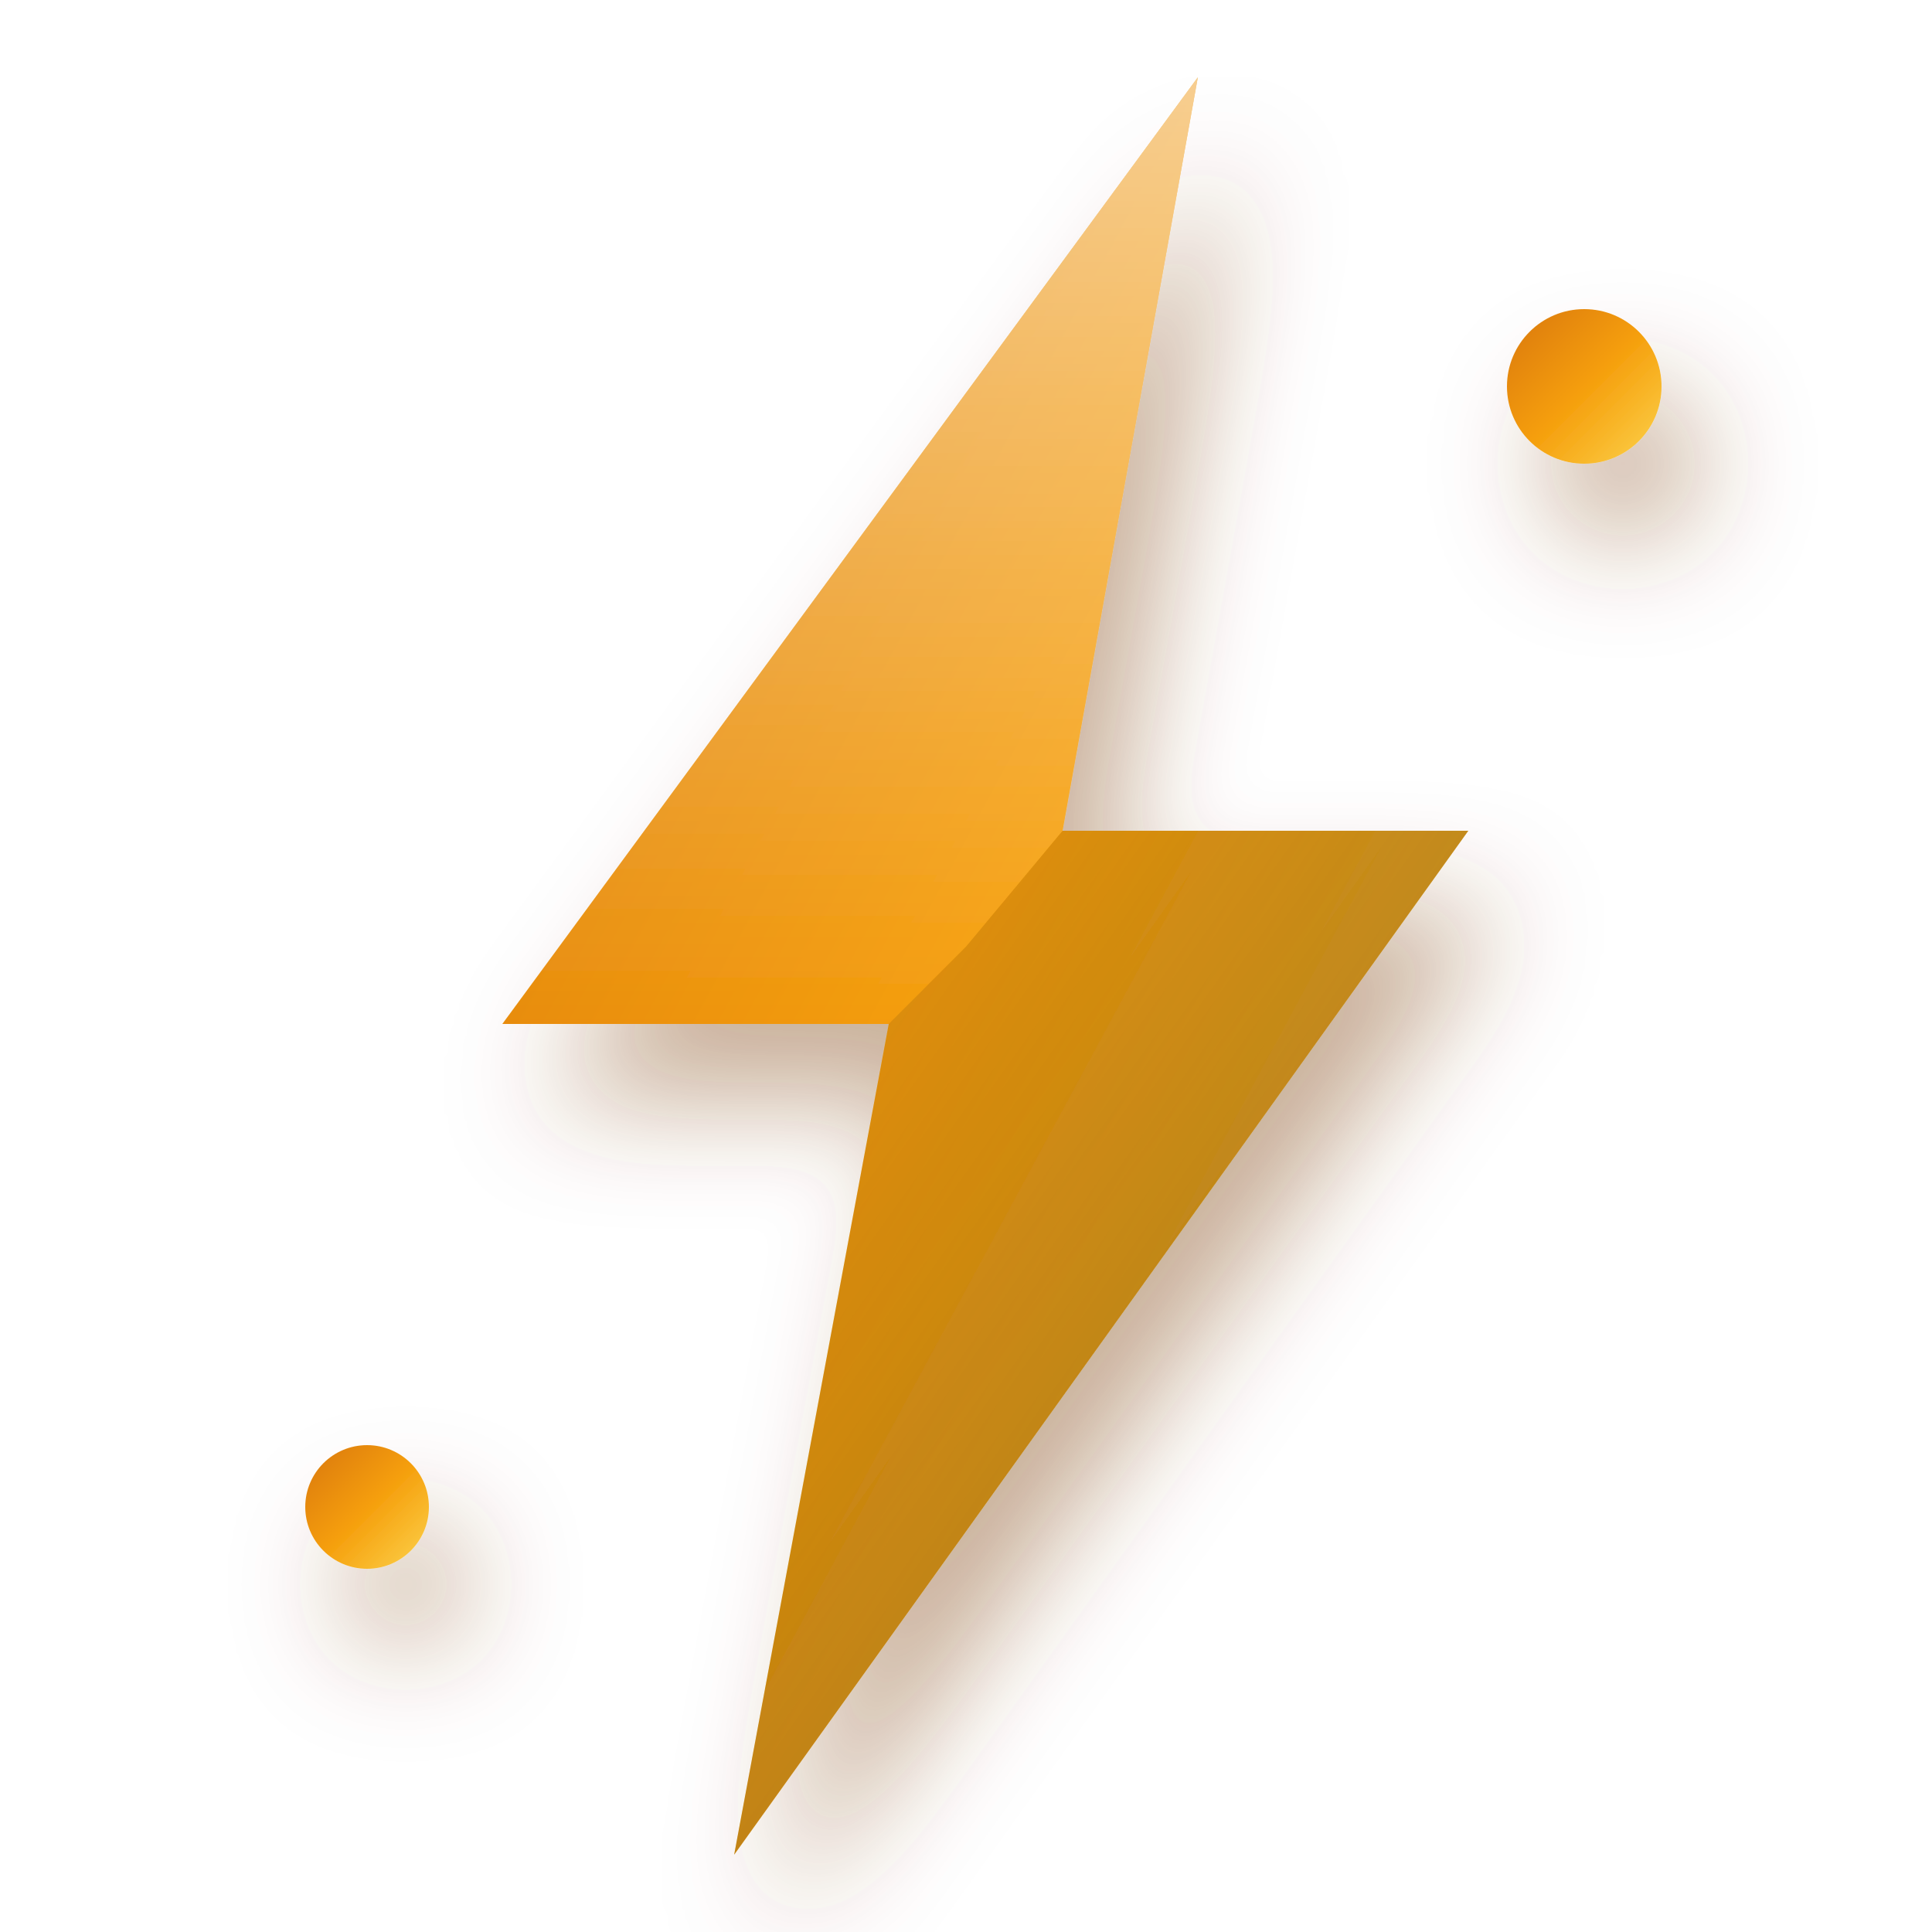
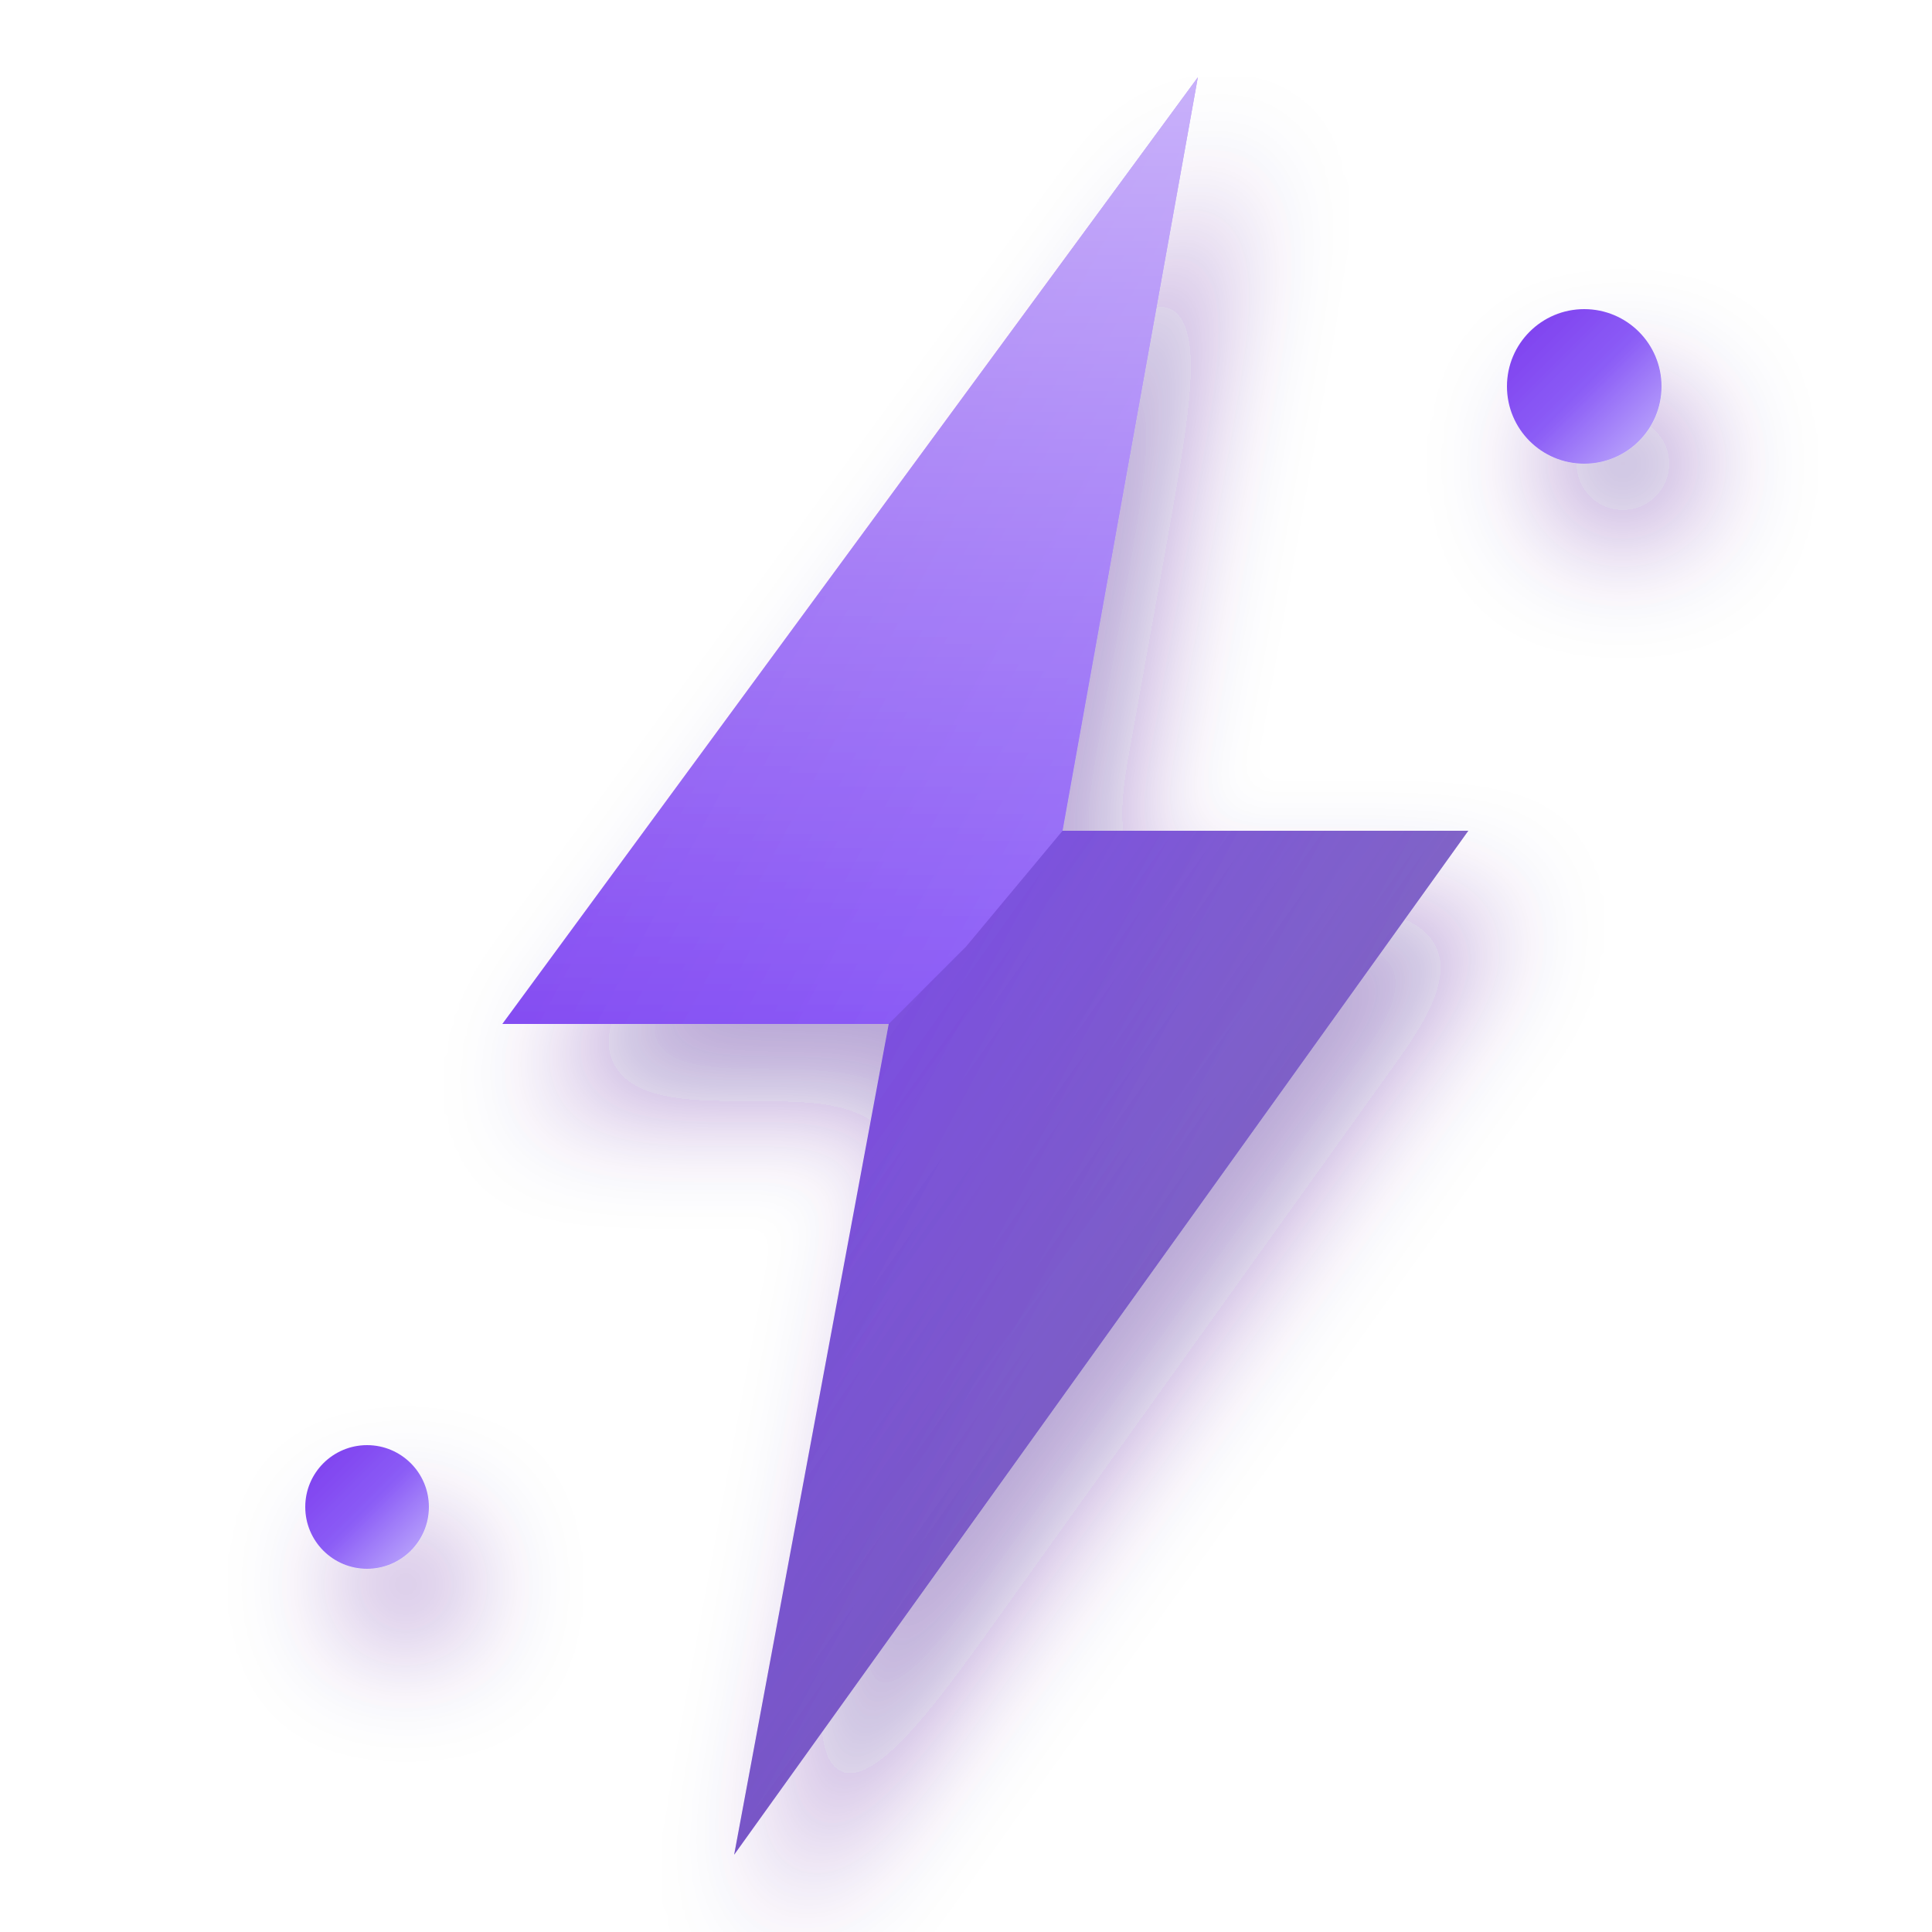
<svg xmlns="http://www.w3.org/2000/svg" width="100%" height="100%" viewBox="0 0 100 100">
  <defs>
    <linearGradient id="gold" x1="0%" y1="0%" x2="100%" y2="100%">
-       <stop offset="0%" stop-color="#D97706" />
-       <stop offset="50%" stop-color="#F59E0B" />
-       <stop offset="100%" stop-color="#FCD34D" />
+       <stop offset="0%" stop-color="#7C3AED" />
+       <stop offset="50%" stop-color="#8B5CF6" />
+       <stop offset="100%" stop-color="#C4B5FD" />
    </linearGradient>
    <linearGradient id="bevel" x1="0%" y1="0%" x2="0%" y2="100%">
      <stop offset="0%" stop-color="#FFFFFF" stop-opacity="0.55" />
      <stop offset="100%" stop-color="#FFFFFF" stop-opacity="0.0" />
    </linearGradient>
    <linearGradient id="facet" x1="0%" y1="0%" x2="100%" y2="100%">
      <stop offset="0%" stop-color="#000000" stop-opacity="0.0" />
-       <stop offset="100%" stop-color="#451A03" stop-opacity="0.5" />
+       <stop offset="100%" stop-color="#2E1065" stop-opacity="0.5" />
    </linearGradient>
    <filter id="lift" x="-20%" y="-20%" width="140%" height="140%">
-       <feDropShadow dx="2" dy="4" stdDeviation="3" flood-color="#78350F" flood-opacity="0.4" />
+       <feDropShadow dx="2" dy="4" stdDeviation="3" flood-color="#4C1D95" flood-opacity="0.4" />
    </filter>
  </defs>
  <g filter="url(#lift)">
    <path d="M62,4 L26,53 L46,53 L38,96 L76,43 L55,43 Z" fill="url(#gold)" stroke-linejoin="round" />
    <path d="M62,4 L26,53 L46,53 L50,49 L55,43 Z" fill="url(#bevel)" />
    <path d="M46,53 L38,96 L76,43 L55,43 L50,49 Z" fill="url(#facet)" />
    <circle cx="82" cy="20" r="4" fill="url(#gold)" />
    <circle cx="19" cy="78" r="3.2" fill="url(#gold)" />
  </g>
</svg>
